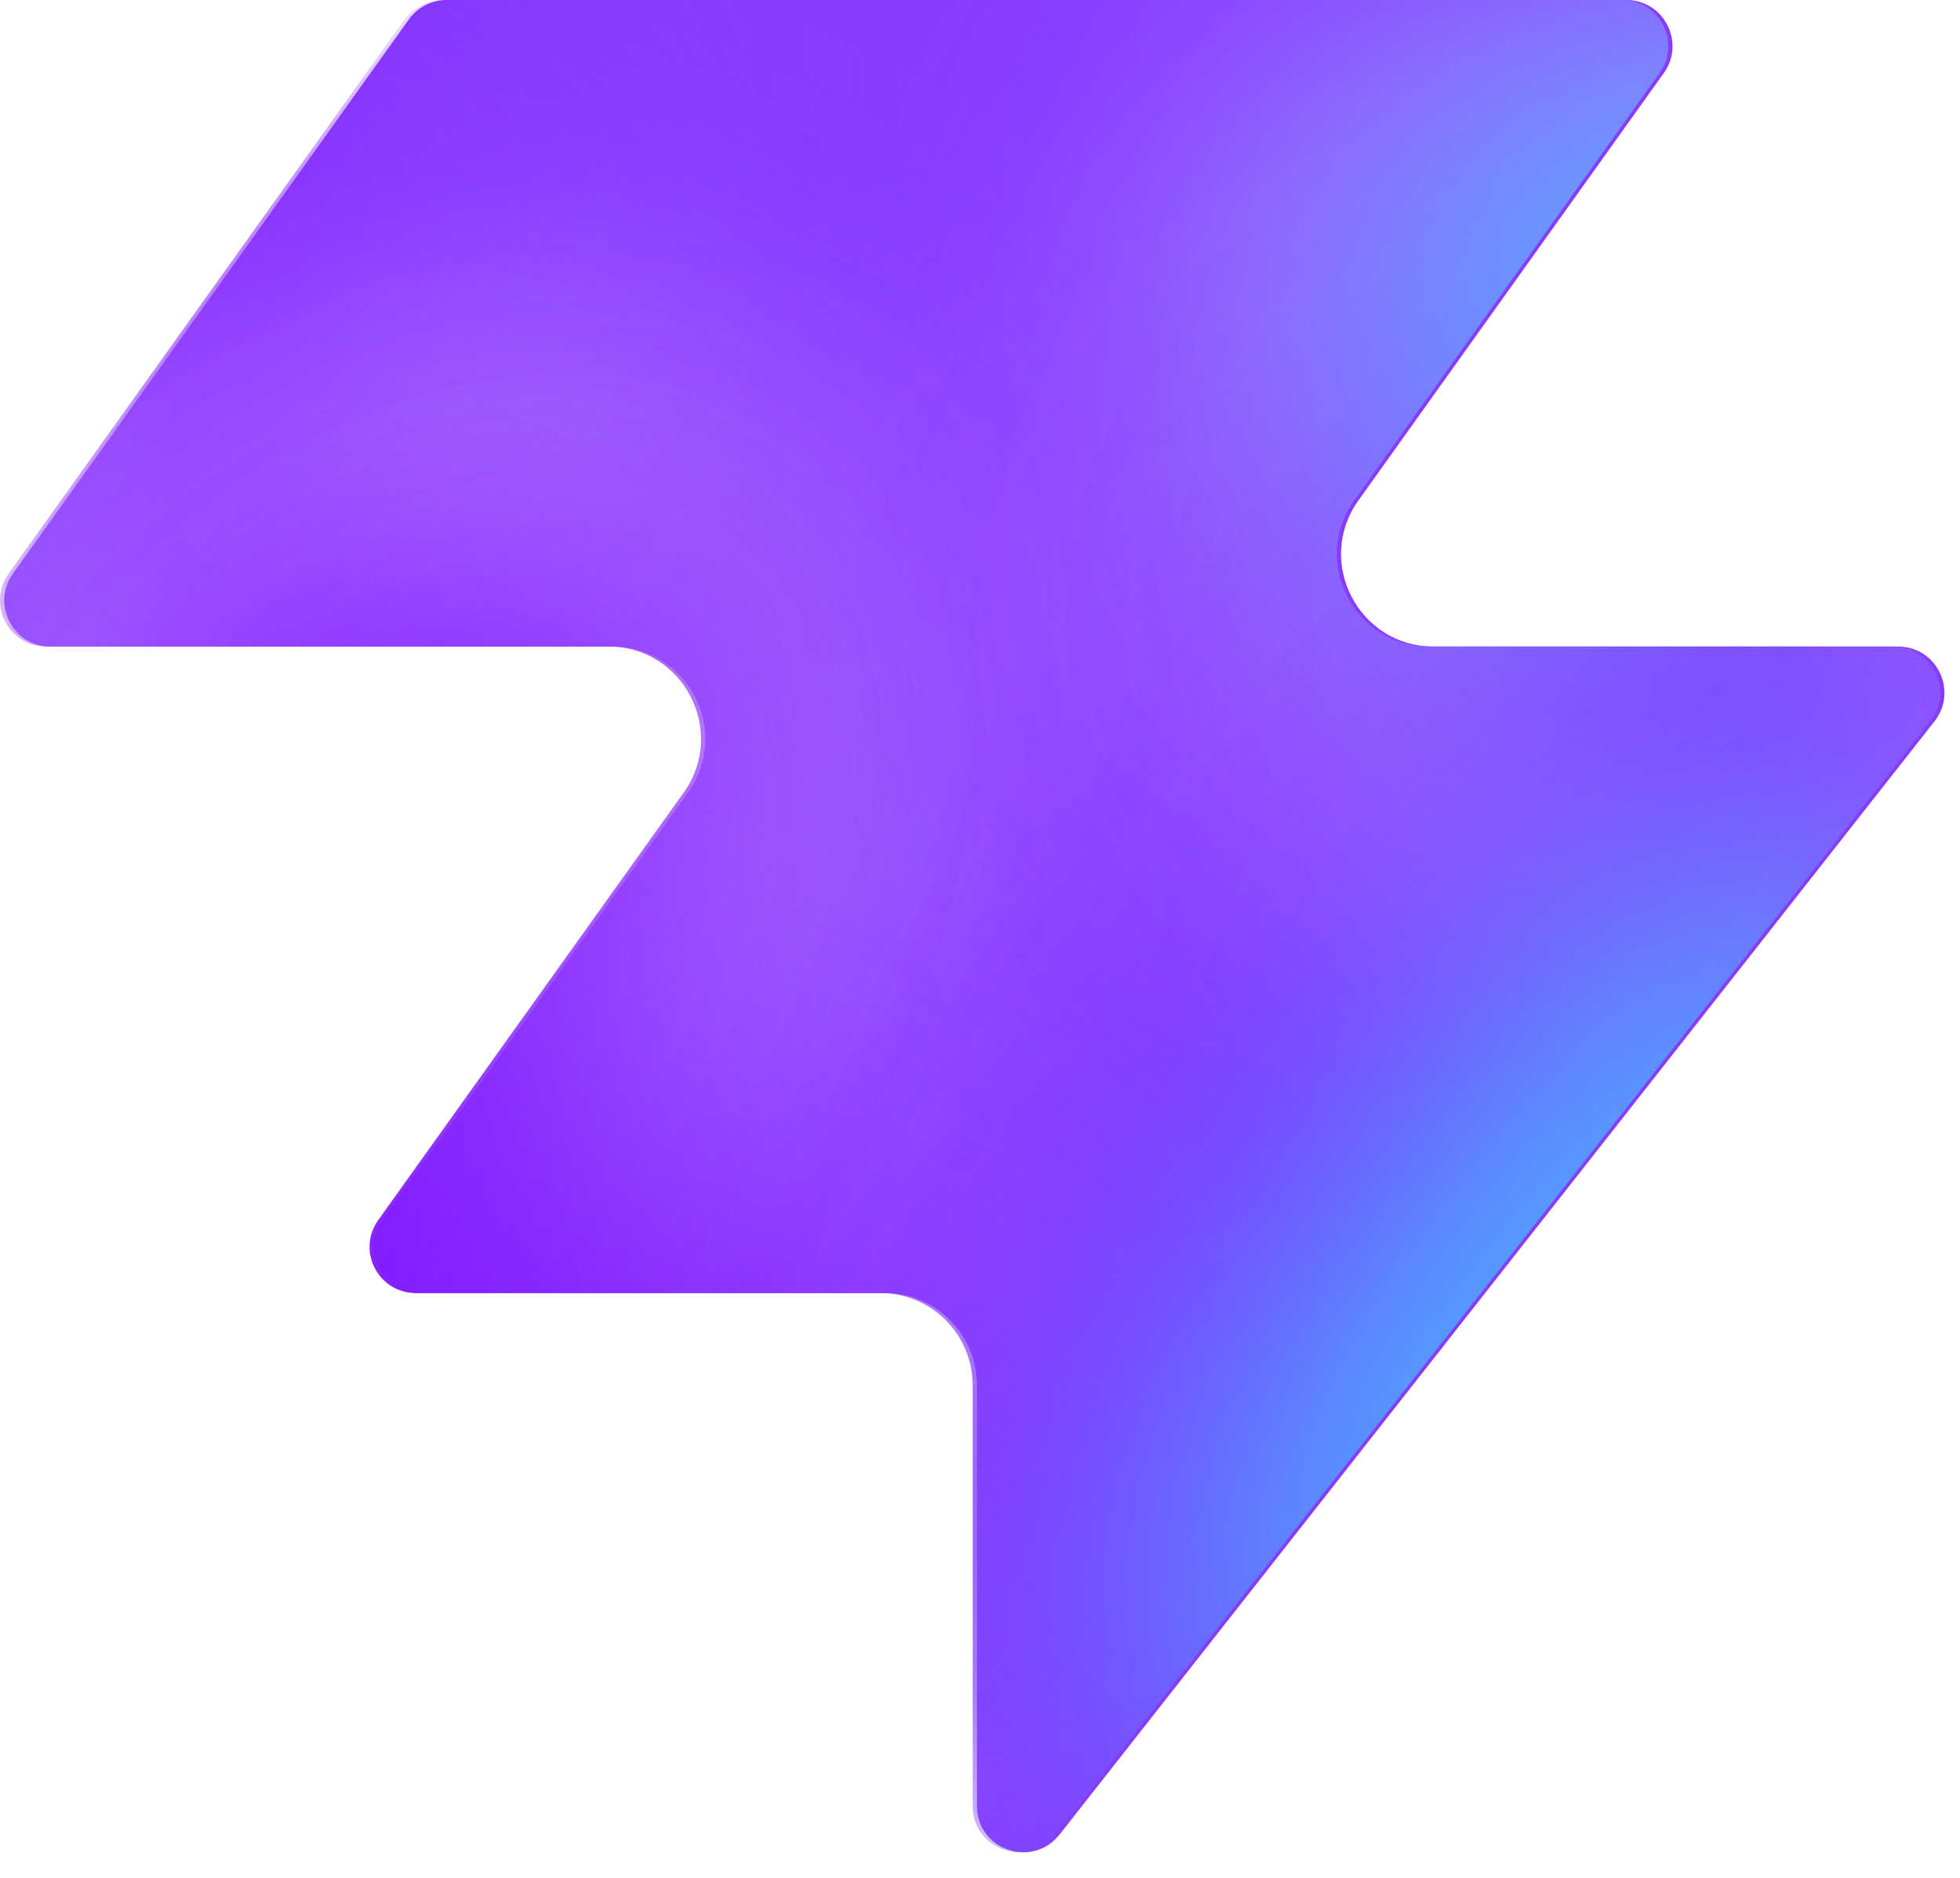
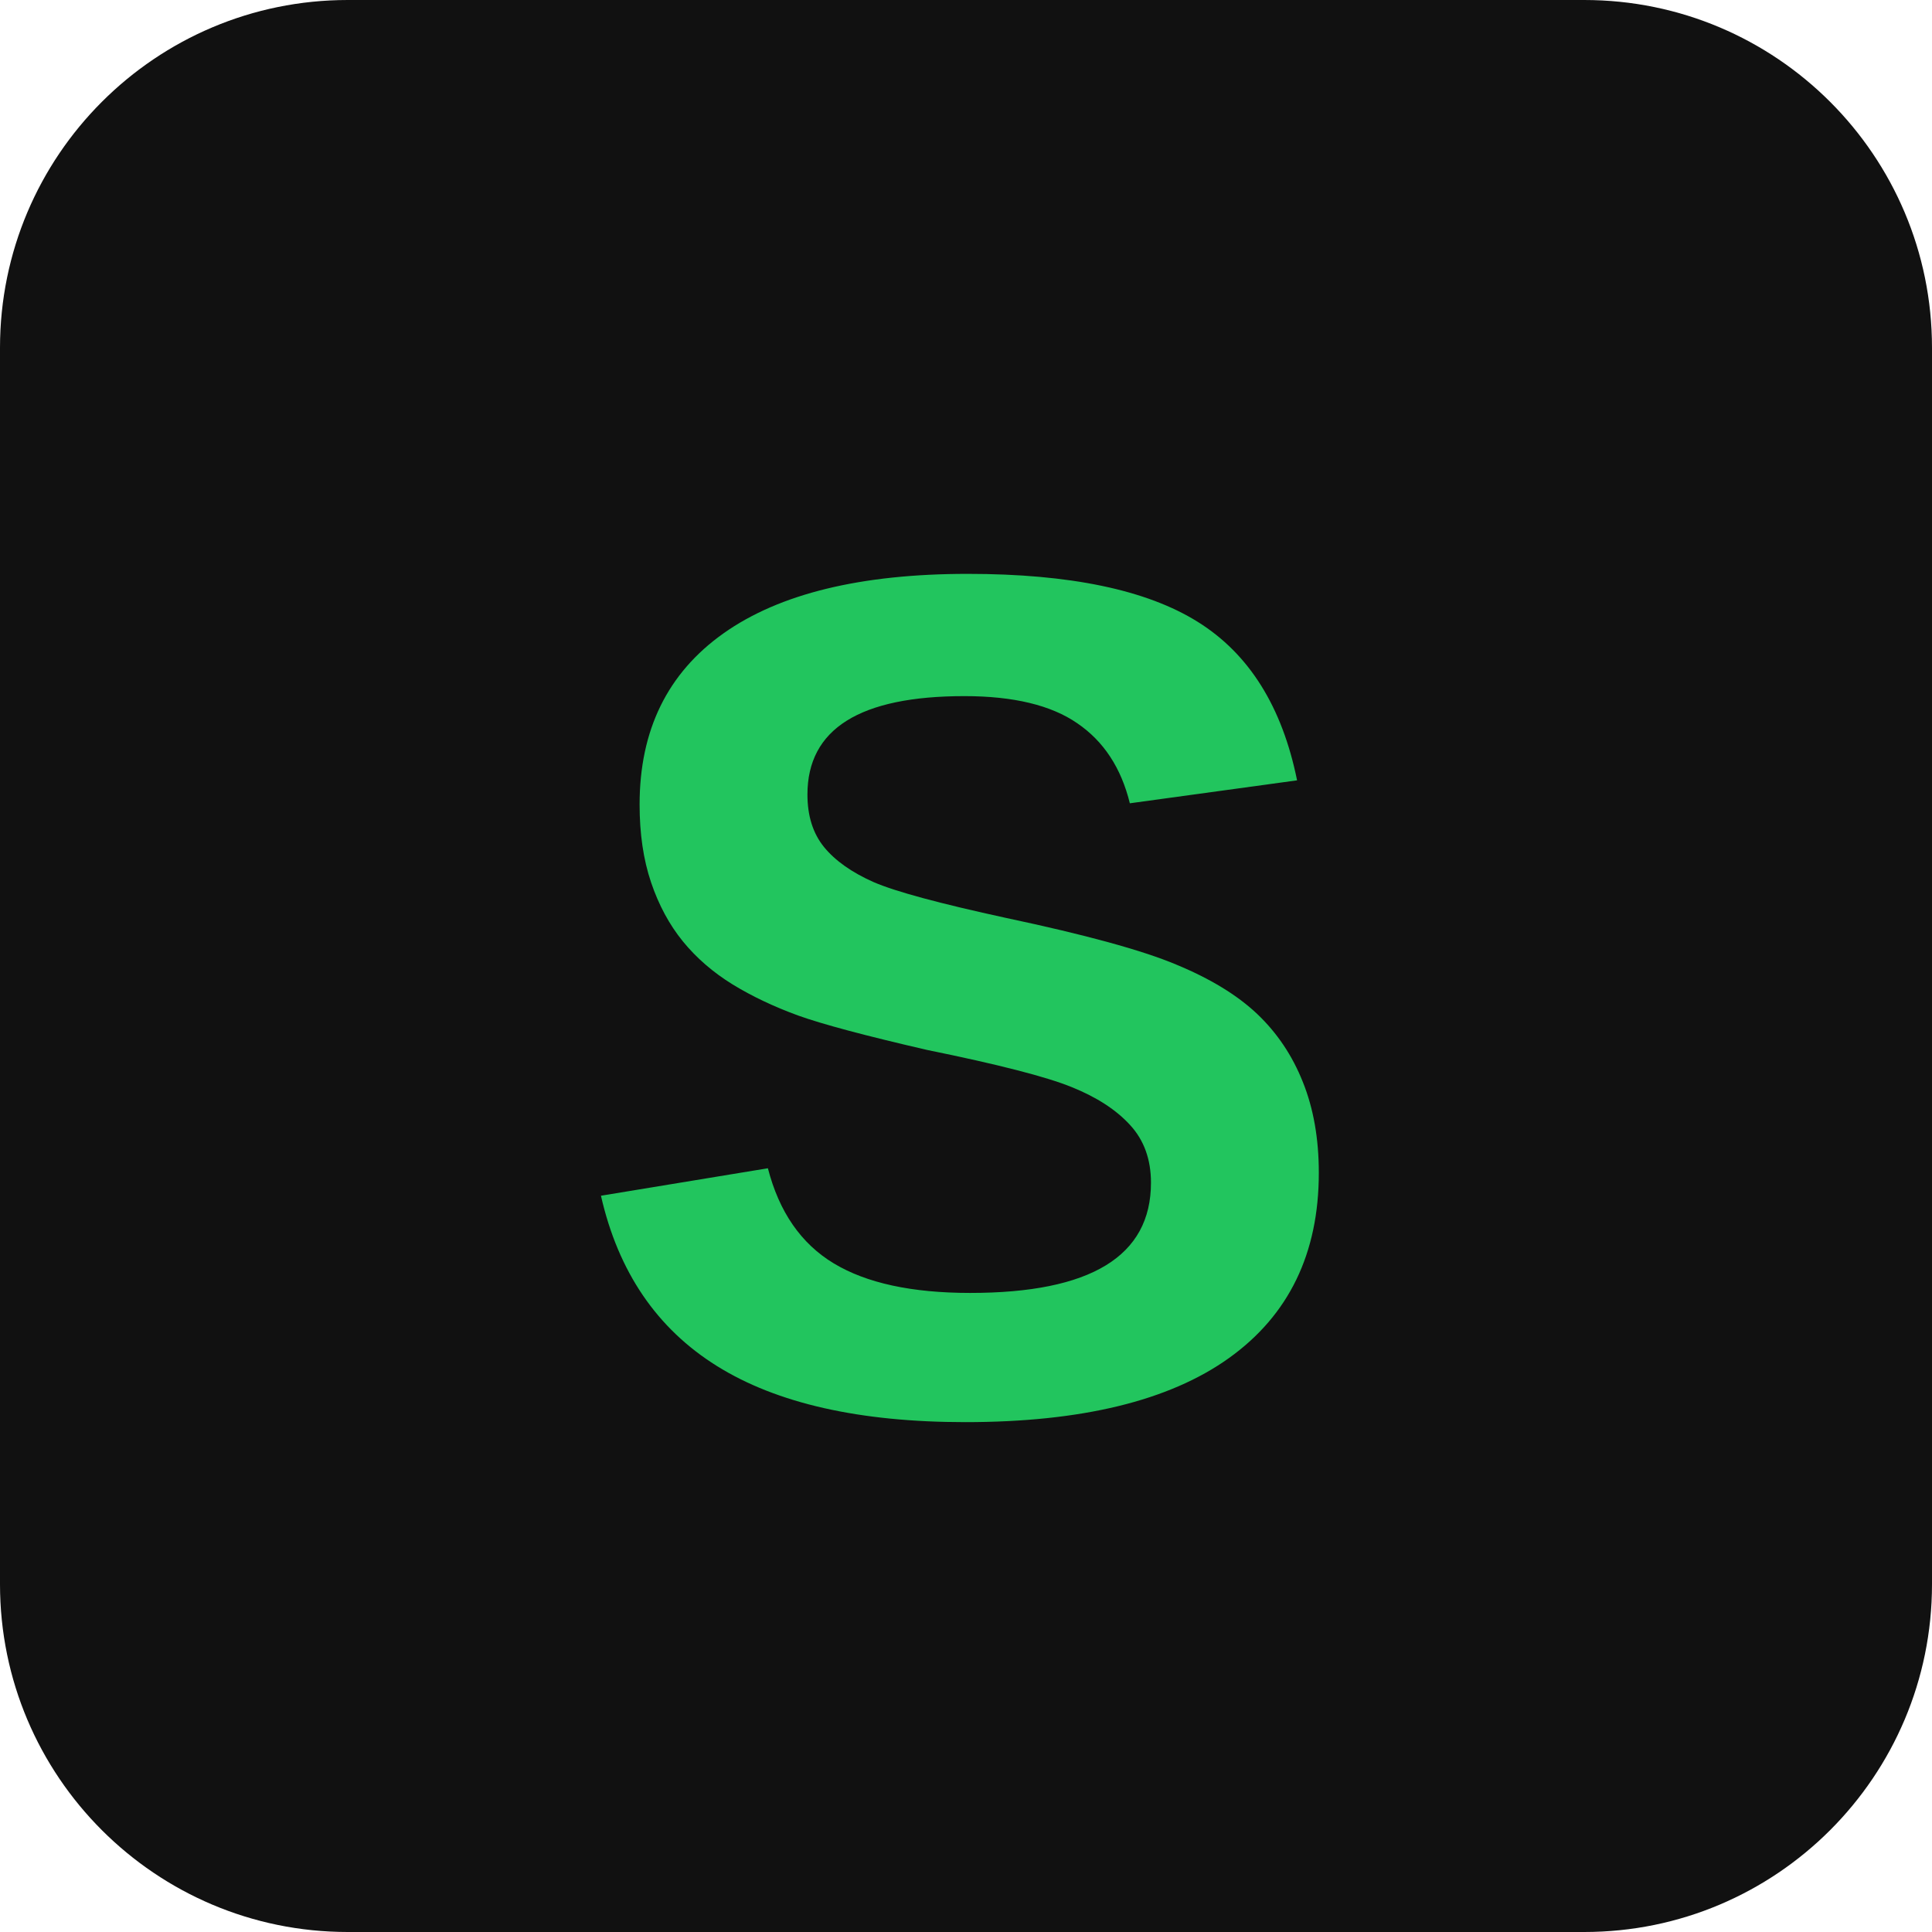
- <svg xmlns="http://www.w3.org/2000/svg" width="48" height="46" fill="none" viewBox="0 0 48 46">
-   <path fill="#863bff" d="M25.946 44.938c-.664.845-2.021.375-2.021-.698V33.937a2.26 2.26 0 0 0-2.262-2.262H10.287c-.92 0-1.456-1.04-.92-1.788l7.48-10.471c1.07-1.497 0-3.578-1.842-3.578H1.237c-.92 0-1.456-1.04-.92-1.788L10.013.474c.214-.297.556-.474.92-.474h28.894c.92 0 1.456 1.04.92 1.788l-7.48 10.471c-1.07 1.498 0 3.579 1.842 3.579h11.377c.943 0 1.473 1.088.89 1.83L25.947 44.94z" style="fill:#863bff;fill:color(display-p3 .525 .23 1);fill-opacity:1" />
-   <mask id="a" width="48" height="46" x="0" y="0" maskUnits="userSpaceOnUse" style="mask-type:alpha">
-     <path fill="#000" d="M25.842 44.938c-.664.844-2.021.375-2.021-.698V33.937a2.26 2.26 0 0 0-2.262-2.262H10.183c-.92 0-1.456-1.04-.92-1.788l7.48-10.471c1.07-1.498 0-3.579-1.842-3.579H1.133c-.92 0-1.456-1.04-.92-1.787L9.91.473c.214-.297.556-.474.92-.474h28.894c.92 0 1.456 1.04.92 1.788l-7.48 10.471c-1.07 1.498 0 3.578 1.842 3.578h11.377c.943 0 1.473 1.088.89 1.832L25.843 44.94z" style="fill:#000;fill-opacity:1" />
-   </mask>
-   <g mask="url(#a)">
-     <g filter="url(#b)">
-       <ellipse cx="5.508" cy="14.704" fill="#ede6ff" rx="5.508" ry="14.704" style="fill:#ede6ff;fill:color(display-p3 .927 .903 1);fill-opacity:1" transform="matrix(.00324 1 1 -.00324 -4.47 31.516)" />
-     </g>
-     <g filter="url(#c)">
-       <ellipse cx="10.399" cy="29.851" fill="#ede6ff" rx="10.399" ry="29.851" style="fill:#ede6ff;fill:color(display-p3 .927 .903 1);fill-opacity:1" transform="matrix(.00324 1 1 -.00324 -39.328 7.883)" />
-     </g>
-     <g filter="url(#d)">
-       <ellipse cx="5.508" cy="30.487" fill="#7e14ff" rx="5.508" ry="30.487" style="fill:#7e14ff;fill:color(display-p3 .492 .077 1);fill-opacity:1" transform="rotate(89.814 -25.913 -14.639)scale(1 -1)" />
-     </g>
-     <g filter="url(#e)">
-       <ellipse cx="5.508" cy="30.599" fill="#7e14ff" rx="5.508" ry="30.599" style="fill:#7e14ff;fill:color(display-p3 .492 .077 1);fill-opacity:1" transform="rotate(89.814 -32.644 -3.334)scale(1 -1)" />
-     </g>
-     <g filter="url(#f)">
-       <ellipse cx="5.508" cy="30.599" fill="#7e14ff" rx="5.508" ry="30.599" style="fill:#7e14ff;fill:color(display-p3 .492 .077 1);fill-opacity:1" transform="matrix(.00324 1 1 -.00324 -34.34 30.47)" />
-     </g>
-     <g filter="url(#g)">
-       <ellipse cx="14.072" cy="22.078" fill="#ede6ff" rx="14.072" ry="22.078" style="fill:#ede6ff;fill:color(display-p3 .927 .903 1);fill-opacity:1" transform="rotate(93.35 24.506 48.493)scale(-1 1)" />
-     </g>
-     <g filter="url(#h)">
-       <ellipse cx="3.47" cy="21.501" fill="#7e14ff" rx="3.47" ry="21.501" style="fill:#7e14ff;fill:color(display-p3 .492 .077 1);fill-opacity:1" transform="rotate(89.009 28.708 47.59)scale(-1 1)" />
-     </g>
-     <g filter="url(#i)">
-       <ellipse cx="3.47" cy="21.501" fill="#7e14ff" rx="3.47" ry="21.501" style="fill:#7e14ff;fill:color(display-p3 .492 .077 1);fill-opacity:1" transform="rotate(89.009 28.708 47.59)scale(-1 1)" />
-     </g>
-     <g filter="url(#j)">
-       <ellipse cx=".387" cy="8.972" fill="#7e14ff" rx="4.407" ry="29.108" style="fill:#7e14ff;fill:color(display-p3 .492 .077 1);fill-opacity:1" transform="rotate(39.51 .387 8.972)" />
-     </g>
-     <g filter="url(#k)">
-       <ellipse cx="47.523" cy="-6.092" fill="#7e14ff" rx="4.407" ry="29.108" style="fill:#7e14ff;fill:color(display-p3 .492 .077 1);fill-opacity:1" transform="rotate(37.892 47.523 -6.092)" />
-     </g>
-     <g filter="url(#l)">
-       <ellipse cx="41.412" cy="6.333" fill="#47bfff" rx="5.971" ry="9.665" style="fill:#47bfff;fill:color(display-p3 .28 .748 1);fill-opacity:1" transform="rotate(37.892 41.412 6.333)" />
-     </g>
-     <g filter="url(#m)">
-       <ellipse cx="-1.879" cy="38.332" fill="#7e14ff" rx="4.407" ry="29.108" style="fill:#7e14ff;fill:color(display-p3 .492 .077 1);fill-opacity:1" transform="rotate(37.892 -1.88 38.332)" />
-     </g>
-     <g filter="url(#n)">
-       <ellipse cx="-1.879" cy="38.332" fill="#7e14ff" rx="4.407" ry="29.108" style="fill:#7e14ff;fill:color(display-p3 .492 .077 1);fill-opacity:1" transform="rotate(37.892 -1.88 38.332)" />
-     </g>
-     <g filter="url(#o)">
-       <ellipse cx="35.651" cy="29.907" fill="#7e14ff" rx="4.407" ry="29.108" style="fill:#7e14ff;fill:color(display-p3 .492 .077 1);fill-opacity:1" transform="rotate(37.892 35.651 29.907)" />
-     </g>
-     <g filter="url(#p)">
-       <ellipse cx="38.418" cy="32.4" fill="#47bfff" rx="5.971" ry="15.297" style="fill:#47bfff;fill:color(display-p3 .28 .748 1);fill-opacity:1" transform="rotate(37.892 38.418 32.4)" />
-     </g>
-   </g>
-   <defs>
-     <filter id="b" width="60.045" height="41.654" x="-19.77" y="16.149" color-interpolation-filters="sRGB" filterUnits="userSpaceOnUse">
-       <feFlood flood-opacity="0" result="BackgroundImageFix" />
-       <feBlend in="SourceGraphic" in2="BackgroundImageFix" result="shape" />
-       <feGaussianBlur result="effect1_foregroundBlur_2002_17158" stdDeviation="7.659" />
-     </filter>
-     <filter id="c" width="90.34" height="51.437" x="-54.613" y="-7.533" color-interpolation-filters="sRGB" filterUnits="userSpaceOnUse">
-       <feFlood flood-opacity="0" result="BackgroundImageFix" />
-       <feBlend in="SourceGraphic" in2="BackgroundImageFix" result="shape" />
-       <feGaussianBlur result="effect1_foregroundBlur_2002_17158" stdDeviation="7.659" />
-     </filter>
-     <filter id="d" width="79.355" height="29.4" x="-49.64" y="2.03" color-interpolation-filters="sRGB" filterUnits="userSpaceOnUse">
-       <feFlood flood-opacity="0" result="BackgroundImageFix" />
-       <feBlend in="SourceGraphic" in2="BackgroundImageFix" result="shape" />
-       <feGaussianBlur result="effect1_foregroundBlur_2002_17158" stdDeviation="4.596" />
-     </filter>
-     <filter id="e" width="79.579" height="29.4" x="-45.045" y="20.029" color-interpolation-filters="sRGB" filterUnits="userSpaceOnUse">
-       <feFlood flood-opacity="0" result="BackgroundImageFix" />
-       <feBlend in="SourceGraphic" in2="BackgroundImageFix" result="shape" />
-       <feGaussianBlur result="effect1_foregroundBlur_2002_17158" stdDeviation="4.596" />
-     </filter>
-     <filter id="f" width="79.579" height="29.4" x="-43.513" y="21.178" color-interpolation-filters="sRGB" filterUnits="userSpaceOnUse">
-       <feFlood flood-opacity="0" result="BackgroundImageFix" />
-       <feBlend in="SourceGraphic" in2="BackgroundImageFix" result="shape" />
-       <feGaussianBlur result="effect1_foregroundBlur_2002_17158" stdDeviation="4.596" />
-     </filter>
-     <filter id="g" width="74.749" height="58.852" x="15.756" y="-17.901" color-interpolation-filters="sRGB" filterUnits="userSpaceOnUse">
-       <feFlood flood-opacity="0" result="BackgroundImageFix" />
-       <feBlend in="SourceGraphic" in2="BackgroundImageFix" result="shape" />
-       <feGaussianBlur result="effect1_foregroundBlur_2002_17158" stdDeviation="7.659" />
-     </filter>
-     <filter id="h" width="61.377" height="25.362" x="23.548" y="2.284" color-interpolation-filters="sRGB" filterUnits="userSpaceOnUse">
-       <feFlood flood-opacity="0" result="BackgroundImageFix" />
-       <feBlend in="SourceGraphic" in2="BackgroundImageFix" result="shape" />
-       <feGaussianBlur result="effect1_foregroundBlur_2002_17158" stdDeviation="4.596" />
-     </filter>
-     <filter id="i" width="61.377" height="25.362" x="23.548" y="2.284" color-interpolation-filters="sRGB" filterUnits="userSpaceOnUse">
-       <feFlood flood-opacity="0" result="BackgroundImageFix" />
-       <feBlend in="SourceGraphic" in2="BackgroundImageFix" result="shape" />
-       <feGaussianBlur result="effect1_foregroundBlur_2002_17158" stdDeviation="4.596" />
-     </filter>
-     <filter id="j" width="56.045" height="63.649" x="-27.636" y="-22.853" color-interpolation-filters="sRGB" filterUnits="userSpaceOnUse">
-       <feFlood flood-opacity="0" result="BackgroundImageFix" />
-       <feBlend in="SourceGraphic" in2="BackgroundImageFix" result="shape" />
-       <feGaussianBlur result="effect1_foregroundBlur_2002_17158" stdDeviation="4.596" />
-     </filter>
-     <filter id="k" width="54.814" height="64.646" x="20.116" y="-38.415" color-interpolation-filters="sRGB" filterUnits="userSpaceOnUse">
-       <feFlood flood-opacity="0" result="BackgroundImageFix" />
-       <feBlend in="SourceGraphic" in2="BackgroundImageFix" result="shape" />
-       <feGaussianBlur result="effect1_foregroundBlur_2002_17158" stdDeviation="4.596" />
-     </filter>
-     <filter id="l" width="33.541" height="35.313" x="24.641" y="-11.323" color-interpolation-filters="sRGB" filterUnits="userSpaceOnUse">
-       <feFlood flood-opacity="0" result="BackgroundImageFix" />
-       <feBlend in="SourceGraphic" in2="BackgroundImageFix" result="shape" />
-       <feGaussianBlur result="effect1_foregroundBlur_2002_17158" stdDeviation="4.596" />
-     </filter>
-     <filter id="m" width="54.814" height="64.646" x="-29.286" y="6.009" color-interpolation-filters="sRGB" filterUnits="userSpaceOnUse">
-       <feFlood flood-opacity="0" result="BackgroundImageFix" />
-       <feBlend in="SourceGraphic" in2="BackgroundImageFix" result="shape" />
-       <feGaussianBlur result="effect1_foregroundBlur_2002_17158" stdDeviation="4.596" />
-     </filter>
-     <filter id="n" width="54.814" height="64.646" x="-29.286" y="6.009" color-interpolation-filters="sRGB" filterUnits="userSpaceOnUse">
-       <feFlood flood-opacity="0" result="BackgroundImageFix" />
-       <feBlend in="SourceGraphic" in2="BackgroundImageFix" result="shape" />
-       <feGaussianBlur result="effect1_foregroundBlur_2002_17158" stdDeviation="4.596" />
-     </filter>
-     <filter id="o" width="54.814" height="64.646" x="8.244" y="-2.416" color-interpolation-filters="sRGB" filterUnits="userSpaceOnUse">
-       <feFlood flood-opacity="0" result="BackgroundImageFix" />
-       <feBlend in="SourceGraphic" in2="BackgroundImageFix" result="shape" />
-       <feGaussianBlur result="effect1_foregroundBlur_2002_17158" stdDeviation="4.596" />
-     </filter>
-     <filter id="p" width="39.409" height="43.623" x="18.713" y="10.588" color-interpolation-filters="sRGB" filterUnits="userSpaceOnUse">
-       <feFlood flood-opacity="0" result="BackgroundImageFix" />
-       <feBlend in="SourceGraphic" in2="BackgroundImageFix" result="shape" />
-       <feGaussianBlur result="effect1_foregroundBlur_2002_17158" stdDeviation="4.596" />
-     </filter>
-   </defs>
+ <svg xmlns="http://www.w3.org/2000/svg" viewBox="0 0 100 100">
+   <rect width="100" height="100" rx="18" fill="#111111" />
+   <text x="50" y="73" font-family="Arial Black, Arial, sans-serif" font-size="62" font-weight="900" fill="#22c55e" text-anchor="middle">S</text>
</svg>
